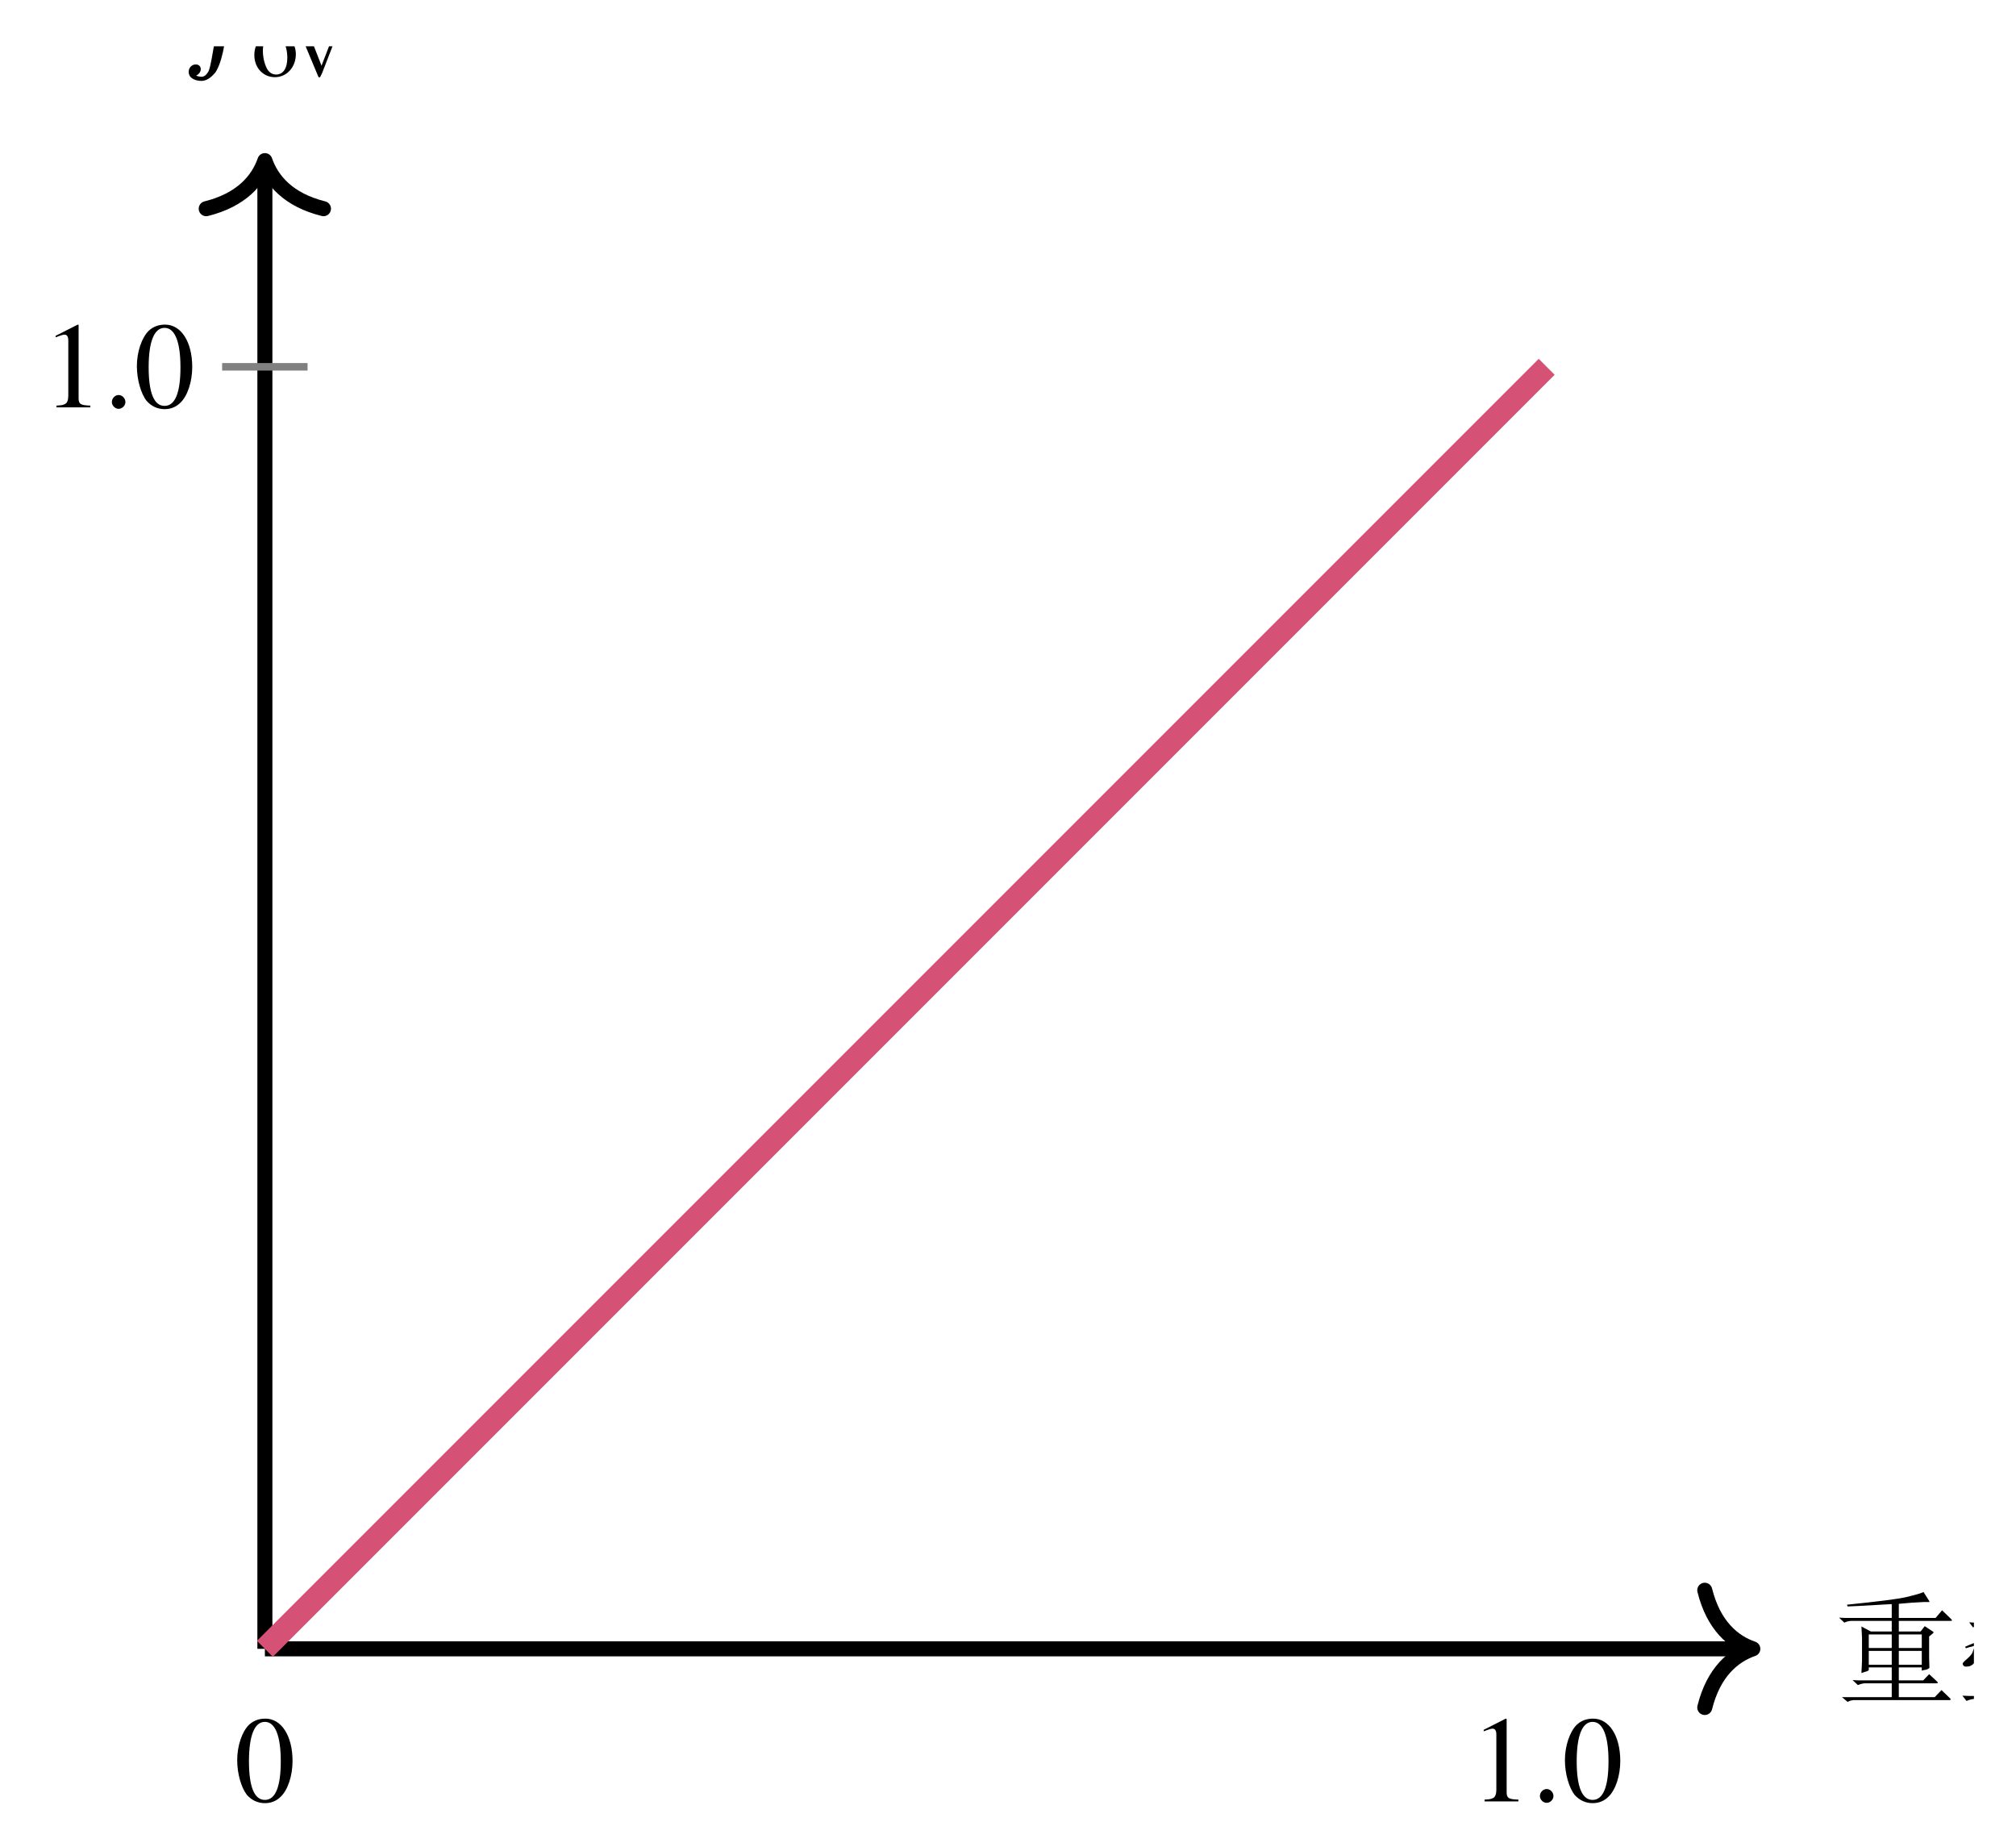
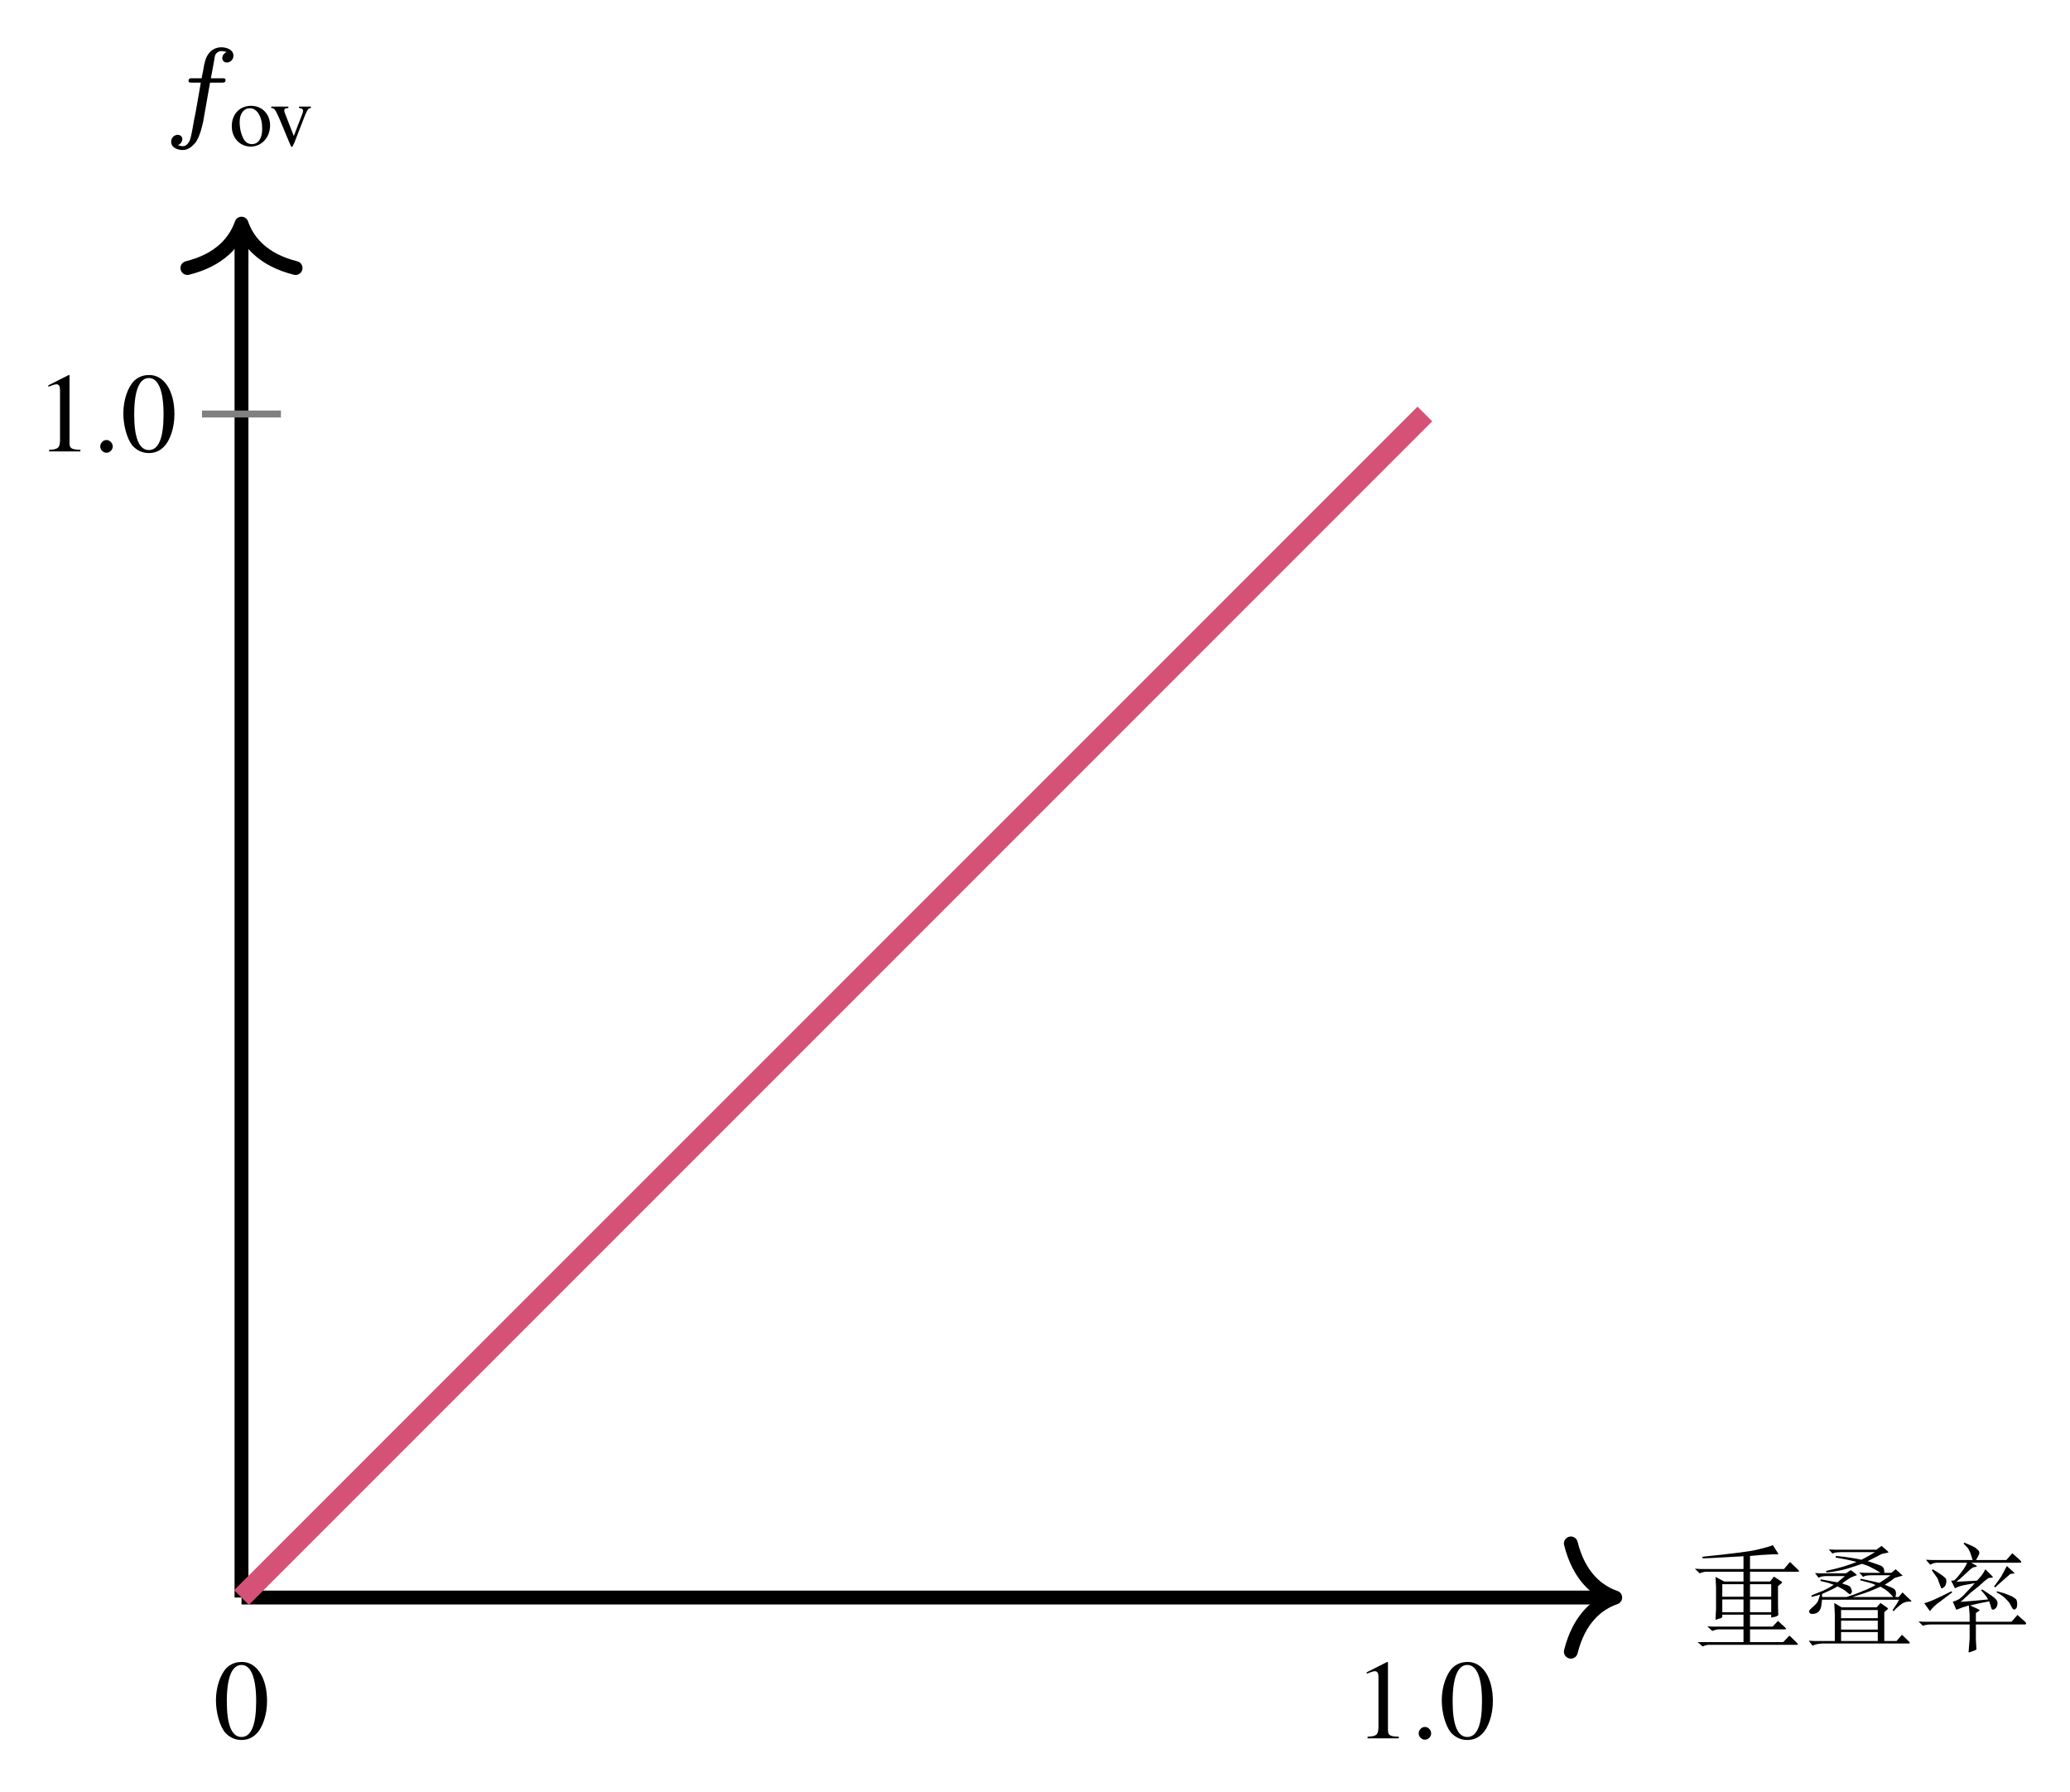
- <svg xmlns="http://www.w3.org/2000/svg" xmlns:xlink="http://www.w3.org/1999/xlink" width="107pt" height="98pt" viewBox="0 0 107 98">
+ <svg xmlns="http://www.w3.org/2000/svg" xmlns:xlink="http://www.w3.org/1999/xlink" width="119pt" height="103pt" viewBox="0 0 119 103">
  <defs>
    <g>
      <g id="glyph-0-0">
        <path d="M 0.281 -3.594 L 0.562 -3.328 C 0.688 -3.391 0.828 -3.422 0.969 -3.422 L 3.078 -3.422 L 3.078 -2.859 L 1.969 -2.859 L 1.469 -3.125 L 1.5 -2.531 L 1.5 -1.297 L 1.469 -0.656 C 1.516 -0.672 1.594 -0.688 1.656 -0.719 C 1.734 -0.734 1.781 -0.75 1.797 -0.766 C 1.812 -0.766 1.828 -0.781 1.859 -0.812 L 1.859 -0.953 L 3.078 -0.953 L 3.078 -0.266 L 1.312 -0.266 L 1 -0.281 L 1.281 -0.016 C 1.438 -0.078 1.562 -0.109 1.656 -0.109 L 3.078 -0.109 L 3.078 0.625 L 0.438 0.625 L 0.734 0.875 C 0.828 0.828 0.906 0.797 0.969 0.797 C 1 0.781 1.078 0.781 1.172 0.781 L 6.141 0.781 C 6.172 0.781 6.188 0.781 6.203 0.75 C 6.219 0.734 6.188 0.703 6.141 0.656 L 5.719 0.25 L 5.359 0.625 L 3.453 0.625 L 3.453 -0.109 L 5.438 -0.109 C 5.484 -0.109 5.516 -0.125 5.531 -0.125 C 5.531 -0.141 5.516 -0.172 5.469 -0.219 L 5.062 -0.594 L 4.75 -0.266 L 3.453 -0.266 L 3.453 -0.953 L 4.672 -0.953 L 4.672 -0.781 L 4.781 -0.812 L 4.891 -0.828 C 4.953 -0.844 5.016 -0.875 5.078 -0.922 L 5.062 -1.469 L 5.062 -2.594 L 5.25 -2.75 C 5.297 -2.781 5.312 -2.812 5.281 -2.844 L 4.828 -3.141 L 4.609 -2.859 L 3.453 -2.859 L 3.453 -3.422 L 6.188 -3.422 C 6.234 -3.422 6.266 -3.438 6.281 -3.438 C 6.281 -3.453 6.266 -3.484 6.219 -3.531 L 5.75 -3.984 L 5.406 -3.578 L 3.453 -3.578 L 3.453 -4.328 C 3.922 -4.375 4.359 -4.406 4.766 -4.422 L 4.984 -4.422 C 5.047 -4.422 5.078 -4.422 5.078 -4.422 C 5.078 -4.438 5.078 -4.453 5.062 -4.484 L 4.766 -4.953 C 4.609 -4.875 4.312 -4.797 3.859 -4.688 C 3.406 -4.578 2.359 -4.453 0.703 -4.281 L 0.734 -4.188 C 1.094 -4.203 1.516 -4.219 1.984 -4.25 C 2.453 -4.281 2.828 -4.297 3.078 -4.312 L 3.078 -3.578 L 0.594 -3.578 Z M 1.859 -1.984 L 1.859 -2.703 L 3.078 -2.703 L 3.078 -1.984 Z M 1.859 -1.094 L 1.859 -1.828 L 3.078 -1.828 L 3.078 -1.094 Z M 4.672 -1.094 L 3.453 -1.094 L 3.453 -1.828 L 4.672 -1.828 Z M 3.453 -1.984 L 3.453 -2.703 L 4.672 -2.703 L 4.672 -1.984 Z M 3.453 -1.984 " />
      </g>
      <g id="glyph-0-1">
        <path d="M 0.328 0.547 L 0.547 0.828 C 0.703 0.75 0.922 0.703 1.188 0.703 L 6.078 0.703 C 6.109 0.703 6.125 0.703 6.141 0.672 C 6.141 0.656 6.141 0.641 6.109 0.609 L 5.688 0.203 L 5.375 0.562 L 4.672 0.562 L 4.672 -1.094 L 4.828 -1.234 C 4.875 -1.266 4.891 -1.281 4.891 -1.297 C 4.875 -1.312 4.859 -1.344 4.812 -1.375 L 4.453 -1.625 L 4.234 -1.375 L 2.219 -1.375 L 1.797 -1.625 L 1.828 -0.953 L 1.828 0.562 L 0.703 0.562 Z M 2.188 0.562 L 2.188 0.047 L 4.297 0.047 L 4.297 0.562 Z M 2.188 -0.094 L 2.188 -0.609 L 4.297 -0.609 L 4.297 -0.094 Z M 2.188 -0.75 L 2.188 -1.219 L 4.297 -1.219 L 4.297 -0.75 Z M 0.984 -2.109 C 0.938 -1.953 0.891 -1.828 0.859 -1.734 C 0.812 -1.641 0.734 -1.547 0.609 -1.438 C 0.484 -1.328 0.422 -1.266 0.406 -1.25 C 0.359 -1.203 0.344 -1.172 0.344 -1.141 C 0.344 -1.109 0.359 -1.078 0.391 -1.047 C 0.422 -1 0.5 -0.984 0.594 -1 C 0.703 -1 0.797 -1.047 0.875 -1.109 C 0.969 -1.188 1.016 -1.297 1.047 -1.438 C 1.062 -1.594 1.078 -1.719 1.094 -1.812 L 5.531 -1.812 L 5.469 -1.719 C 5.453 -1.672 5.406 -1.594 5.328 -1.484 C 5.25 -1.375 5.188 -1.281 5.141 -1.203 L 5.219 -1.156 C 5.297 -1.266 5.422 -1.375 5.578 -1.5 C 5.719 -1.625 5.875 -1.688 6.031 -1.703 L 6.156 -1.703 C 6.188 -1.703 6.219 -1.719 6.234 -1.734 C 6.234 -1.75 6.203 -1.781 6.156 -1.812 L 5.719 -2.234 L 5.5 -1.969 L 5.312 -1.969 L 5.344 -2.125 C 5.344 -2.141 5.344 -2.172 5.344 -2.219 C 5.344 -2.266 5.328 -2.312 5.297 -2.359 C 5.266 -2.422 5.188 -2.469 5.078 -2.516 C 4.969 -2.562 4.844 -2.609 4.703 -2.672 L 5.062 -2.906 L 5.266 -3.062 C 5.328 -3.078 5.375 -3.094 5.422 -3.109 L 5.625 -3.172 L 5.719 -3.188 C 5.734 -3.188 5.719 -3.219 5.672 -3.25 L 5.328 -3.562 L 5.078 -3.359 L 4.672 -3.359 L 4.672 -3.438 C 4.672 -3.516 4.656 -3.578 4.625 -3.641 C 4.594 -3.688 4.547 -3.734 4.484 -3.766 C 4.406 -3.797 4.156 -3.891 3.719 -4.031 L 4.25 -4.297 C 4.406 -4.391 4.516 -4.438 4.562 -4.453 C 4.609 -4.453 4.641 -4.469 4.703 -4.484 L 4.812 -4.5 L 4.906 -4.531 C 4.922 -4.531 4.906 -4.562 4.859 -4.609 L 4.516 -4.906 L 4.219 -4.688 L 1.828 -4.688 L 1.484 -4.703 L 1.688 -4.469 C 1.781 -4.5 1.859 -4.531 1.922 -4.531 C 2 -4.531 2.078 -4.547 2.188 -4.547 L 4.141 -4.547 C 3.859 -4.375 3.609 -4.234 3.359 -4.109 C 3.094 -4.172 2.859 -4.203 2.672 -4.234 C 2.484 -4.266 2.234 -4.297 1.891 -4.328 L 1.875 -4.234 C 2.281 -4.172 2.672 -4.094 3.078 -3.984 C 2.828 -3.875 2.562 -3.797 2.328 -3.719 C 2.078 -3.641 1.75 -3.562 1.328 -3.469 L 1.344 -3.375 C 1.578 -3.391 1.812 -3.438 2.062 -3.484 C 2.312 -3.516 2.75 -3.656 3.391 -3.875 C 3.594 -3.812 3.766 -3.75 3.906 -3.672 C 4.031 -3.609 4.219 -3.516 4.453 -3.359 L 3.547 -3.359 L 3.234 -3.375 L 3.453 -3.125 C 3.531 -3.172 3.594 -3.188 3.672 -3.203 C 3.734 -3.203 3.828 -3.219 3.922 -3.219 L 5.031 -3.219 C 4.828 -3.062 4.609 -2.922 4.391 -2.781 C 4.203 -2.828 3.844 -2.906 3.328 -3.016 L 3.266 -2.938 C 3.672 -2.828 3.906 -2.766 3.953 -2.75 C 4.016 -2.719 4.078 -2.703 4.172 -2.656 C 4.016 -2.562 3.844 -2.484 3.672 -2.406 C 3.5 -2.328 3.281 -2.25 3.016 -2.141 C 2.75 -2.047 2.578 -2 2.516 -1.969 L 1.094 -1.969 L 1.094 -2.141 C 1.547 -2.344 1.844 -2.484 1.984 -2.578 C 2.234 -2.453 2.406 -2.359 2.5 -2.266 C 2.609 -2.172 2.672 -2.125 2.703 -2.125 C 2.734 -2.125 2.75 -2.156 2.781 -2.203 C 2.812 -2.234 2.828 -2.297 2.797 -2.359 C 2.781 -2.438 2.75 -2.5 2.719 -2.547 C 2.672 -2.594 2.625 -2.625 2.531 -2.656 C 2.453 -2.672 2.359 -2.703 2.25 -2.75 C 2.547 -2.969 2.75 -3.109 2.875 -3.141 L 2.984 -3.188 C 3.062 -3.203 3.094 -3.219 3.094 -3.219 C 3.094 -3.234 3.078 -3.25 3.031 -3.297 L 2.75 -3.516 L 2.469 -3.328 L 1.016 -3.328 L 0.688 -3.344 L 0.891 -3.078 C 1 -3.125 1.094 -3.156 1.156 -3.156 C 1.234 -3.172 1.312 -3.172 1.406 -3.172 L 2.406 -3.172 L 1.984 -2.812 C 1.859 -2.828 1.703 -2.859 1.531 -2.891 C 1.359 -2.922 1.188 -2.953 1.016 -2.984 L 1 -2.891 C 1.25 -2.828 1.406 -2.797 1.453 -2.781 C 1.516 -2.766 1.609 -2.719 1.766 -2.672 C 1.469 -2.469 1.203 -2.344 0.953 -2.25 C 0.719 -2.156 0.562 -2.094 0.469 -2.047 L 0.516 -1.969 L 0.656 -2.016 L 0.844 -2.062 Z M 2.859 -1.969 C 3.266 -2.094 3.562 -2.203 3.75 -2.266 C 3.953 -2.344 4.172 -2.438 4.453 -2.562 L 4.688 -2.422 C 4.797 -2.359 4.969 -2.219 5.188 -1.969 Z M 2.859 -1.969 " />
      </g>
      <g id="glyph-0-2">
        <path d="M 0.141 -0.562 L 0.391 -0.312 C 0.5 -0.359 0.656 -0.391 0.875 -0.391 L 3.078 -0.391 L 3.078 0.422 L 3.016 1.219 C 3.219 1.172 3.375 1.109 3.469 1.047 L 3.438 0.484 L 3.438 -0.391 L 6.266 -0.391 C 6.297 -0.391 6.312 -0.406 6.328 -0.438 C 6.328 -0.469 6.312 -0.5 6.281 -0.531 L 5.828 -0.938 L 5.484 -0.547 L 3.438 -0.547 L 3.438 -1.047 L 3.578 -1.141 C 3.625 -1.172 3.656 -1.203 3.656 -1.203 C 3.656 -1.219 3.625 -1.234 3.578 -1.266 L 3.109 -1.484 C 3.5 -1.578 3.859 -1.656 4.203 -1.719 C 4.25 -1.562 4.297 -1.453 4.297 -1.406 C 4.312 -1.359 4.328 -1.328 4.344 -1.281 C 4.375 -1.266 4.391 -1.234 4.422 -1.234 C 4.453 -1.234 4.484 -1.25 4.547 -1.297 C 4.609 -1.344 4.641 -1.406 4.656 -1.469 C 4.688 -1.562 4.688 -1.625 4.672 -1.703 C 4.641 -1.781 4.594 -1.844 4.5 -1.922 C 4.422 -2 4.172 -2.156 3.797 -2.406 L 3.734 -2.359 C 3.906 -2.172 4.047 -2 4.141 -1.828 C 3.703 -1.781 3.172 -1.734 2.547 -1.688 L 2.688 -1.797 L 3.141 -2.219 L 3.609 -2.594 L 3.922 -2.875 C 3.953 -2.906 4.031 -2.953 4.172 -3.062 L 4.344 -3.078 C 4.391 -3.094 4.406 -3.094 4.406 -3.094 C 4.422 -3.109 4.406 -3.141 4.375 -3.172 L 3.984 -3.562 C 3.922 -3.438 3.859 -3.344 3.797 -3.25 C 3.734 -3.172 3.641 -3.047 3.5 -2.906 L 2.312 -2.844 L 2.547 -3.031 L 3.141 -3.578 C 3.172 -3.594 3.219 -3.625 3.281 -3.672 L 3.438 -3.703 C 3.469 -3.719 3.484 -3.719 3.5 -3.734 C 3.5 -3.75 3.484 -3.766 3.422 -3.797 L 3.172 -3.938 L 5.938 -3.938 C 6 -3.938 6.031 -3.953 6.047 -3.969 C 6.062 -3.984 6.031 -4.031 5.969 -4.094 L 5.531 -4.484 L 5.188 -4.094 L 3.438 -4.094 C 3.547 -4.25 3.594 -4.375 3.625 -4.438 C 3.641 -4.484 3.641 -4.531 3.625 -4.578 C 3.609 -4.625 3.547 -4.688 3.453 -4.766 C 3.359 -4.844 3.125 -4.953 2.766 -5.094 L 2.734 -5.031 C 2.875 -4.891 2.969 -4.797 3.016 -4.719 C 3.062 -4.641 3.094 -4.562 3.125 -4.484 C 3.156 -4.406 3.188 -4.281 3.25 -4.094 L 0.938 -4.094 L 0.562 -4.109 L 0.812 -3.828 C 0.938 -3.891 1.031 -3.922 1.078 -3.922 C 1.125 -3.938 1.172 -3.938 1.234 -3.938 L 2.938 -3.938 C 2.875 -3.797 2.812 -3.688 2.75 -3.594 C 2.672 -3.484 2.578 -3.359 2.453 -3.203 C 2.328 -3.047 2.234 -2.953 2.203 -2.938 C 2.141 -2.906 2.094 -2.906 2.016 -2.906 L 2.234 -2.469 L 2.406 -2.547 C 2.516 -2.609 2.844 -2.672 3.375 -2.766 L 3.25 -2.625 L 2.844 -2.188 C 2.703 -2.031 2.578 -1.922 2.469 -1.844 C 2.359 -1.781 2.25 -1.734 2.109 -1.703 L 2.312 -1.234 C 2.531 -1.328 2.766 -1.406 3.031 -1.484 L 3.078 -0.953 L 3.078 -0.547 L 0.453 -0.547 Z M 0.469 -1.609 L 0.797 -1.156 C 0.938 -1.344 1.078 -1.469 1.203 -1.578 C 1.344 -1.672 1.484 -1.781 1.625 -1.891 C 1.781 -2.016 1.938 -2.125 2.078 -2.234 L 2.031 -2.297 C 1.531 -2.047 1.203 -1.891 1.062 -1.828 C 0.922 -1.766 0.734 -1.688 0.469 -1.609 Z M 0.953 -3.562 L 0.906 -3.5 C 1.078 -3.266 1.188 -3.109 1.219 -3.062 C 1.25 -3.016 1.281 -2.938 1.297 -2.859 C 1.328 -2.781 1.359 -2.703 1.391 -2.609 C 1.422 -2.531 1.438 -2.469 1.469 -2.469 C 1.484 -2.453 1.516 -2.469 1.578 -2.516 C 1.625 -2.547 1.672 -2.594 1.703 -2.672 C 1.75 -2.797 1.75 -2.906 1.719 -3.016 C 1.656 -3.109 1.406 -3.297 0.953 -3.562 Z M 5.422 -3.297 L 5.578 -3.312 C 5.609 -3.312 5.641 -3.328 5.656 -3.328 C 5.656 -3.344 5.641 -3.375 5.578 -3.422 L 5.219 -3.75 C 5.094 -3.516 4.984 -3.312 4.891 -3.141 C 4.781 -2.984 4.641 -2.781 4.484 -2.578 L 4.547 -2.516 C 4.719 -2.688 5.016 -2.938 5.422 -3.297 Z M 4.625 -2.234 C 4.812 -2.141 4.984 -2.031 5.109 -1.906 C 5.219 -1.797 5.312 -1.703 5.359 -1.641 L 5.547 -1.297 C 5.578 -1.266 5.609 -1.25 5.641 -1.25 C 5.672 -1.234 5.703 -1.266 5.734 -1.297 C 5.766 -1.328 5.797 -1.375 5.797 -1.422 C 5.797 -1.453 5.812 -1.5 5.812 -1.562 C 5.812 -1.656 5.797 -1.75 5.766 -1.812 C 5.734 -1.859 5.641 -1.938 5.484 -2.016 C 5.328 -2.078 5.188 -2.141 5.094 -2.172 C 4.984 -2.203 4.844 -2.25 4.656 -2.297 Z M 4.625 -2.234 " />
      </g>
      <g id="glyph-1-0">
        <path d="M 2.797 -2.547 L 3.469 -2.547 C 3.594 -2.547 3.688 -2.547 3.688 -2.703 C 3.688 -2.797 3.594 -2.797 3.484 -2.797 L 2.844 -2.797 C 3.047 -3.875 3.047 -3.875 3.062 -4 C 3.094 -4.141 3.109 -4.203 3.219 -4.281 C 3.281 -4.328 3.344 -4.359 3.438 -4.359 C 3.547 -4.359 3.656 -4.344 3.75 -4.297 C 3.609 -4.25 3.5 -4.109 3.5 -3.953 C 3.5 -3.812 3.609 -3.703 3.766 -3.703 C 3.938 -3.703 4.141 -3.844 4.141 -4.094 C 4.141 -4.453 3.734 -4.578 3.438 -4.578 C 3.156 -4.578 2.703 -4.438 2.516 -3.797 C 2.469 -3.625 2.438 -3.5 2.406 -3.266 C 2.359 -3.078 2.359 -2.984 2.312 -2.797 L 1.781 -2.797 C 1.656 -2.797 1.562 -2.797 1.562 -2.641 C 1.562 -2.547 1.641 -2.547 1.766 -2.547 L 2.266 -2.547 C 2.016 -1.078 1.922 -0.578 1.891 -0.469 C 1.703 0.656 1.656 0.719 1.609 0.828 C 1.516 0.984 1.406 1.109 1.234 1.109 C 1.203 1.109 1.062 1.094 0.953 1.047 C 1.078 1 1.203 0.859 1.203 0.703 C 1.203 0.562 1.094 0.453 0.938 0.453 C 0.766 0.453 0.562 0.594 0.562 0.844 C 0.562 1.219 0.969 1.328 1.234 1.328 C 1.594 1.328 1.844 1.031 1.969 0.891 C 2.25 0.5 2.391 -0.266 2.406 -0.328 Z M 2.797 -2.547 " />
      </g>
      <g id="glyph-2-0">
        <path d="M 2.344 -1.172 C 2.344 -1.812 1.891 -2.297 1.25 -2.297 C 0.594 -2.297 0.141 -1.812 0.141 -1.125 C 0.141 -0.453 0.609 0.047 1.234 0.047 C 1.859 0.047 2.344 -0.484 2.344 -1.172 Z M 1.891 -0.984 C 1.891 -0.422 1.672 -0.094 1.297 -0.094 C 1.094 -0.094 0.922 -0.203 0.812 -0.406 C 0.672 -0.672 0.594 -1.016 0.594 -1.375 C 0.594 -1.844 0.828 -2.156 1.188 -2.156 C 1.594 -2.156 1.891 -1.672 1.891 -0.984 Z M 1.891 -0.984 " />
      </g>
      <g id="glyph-2-1">
        <path d="M 2.375 -2.172 L 2.375 -2.25 L 1.688 -2.25 L 1.688 -2.172 C 1.844 -2.156 1.922 -2.109 1.922 -2.016 C 1.922 -1.953 1.906 -1.906 1.891 -1.859 L 1.391 -0.562 L 0.891 -1.844 C 0.859 -1.906 0.844 -1.984 0.844 -2.031 C 0.844 -2.125 0.891 -2.156 1.078 -2.172 L 1.078 -2.25 L 0.094 -2.25 L 0.094 -2.172 C 0.281 -2.156 0.312 -2.109 0.547 -1.594 L 1.141 -0.172 C 1.156 -0.141 1.172 -0.094 1.188 -0.062 C 1.219 0.031 1.25 0.062 1.281 0.062 C 1.312 0.062 1.344 0 1.422 -0.172 L 2.047 -1.781 C 2.203 -2.125 2.234 -2.156 2.375 -2.172 Z M 2.375 -2.172 " />
      </g>
      <g id="glyph-3-0">
        <path d="M 2.562 0 L 2.562 -0.094 C 2.047 -0.109 1.938 -0.172 1.938 -0.484 L 1.938 -4.375 L 1.891 -4.391 L 0.719 -3.797 L 0.719 -3.719 C 0.797 -3.75 0.875 -3.766 0.891 -3.781 C 1.016 -3.828 1.125 -3.859 1.188 -3.859 C 1.328 -3.859 1.391 -3.75 1.391 -3.547 L 1.391 -0.609 C 1.391 -0.391 1.328 -0.234 1.234 -0.188 C 1.125 -0.125 1.047 -0.109 0.766 -0.094 L 0.766 0 Z M 2.562 0 " />
      </g>
      <g id="glyph-3-1">
        <path d="M 1.172 -0.281 C 1.172 -0.484 1 -0.656 0.812 -0.656 C 0.625 -0.656 0.453 -0.484 0.453 -0.281 C 0.453 -0.094 0.625 0.078 0.812 0.078 C 1 0.078 1.172 -0.094 1.172 -0.281 Z M 1.172 -0.281 " />
      </g>
      <g id="glyph-3-2">
        <path d="M 3.094 -2.141 C 3.094 -3.484 2.5 -4.391 1.656 -4.391 C 1.297 -4.391 1.016 -4.281 0.781 -4.062 C 0.406 -3.688 0.156 -2.938 0.156 -2.188 C 0.156 -1.469 0.375 -0.719 0.672 -0.344 C 0.922 -0.062 1.25 0.094 1.625 0.094 C 1.953 0.094 2.234 -0.016 2.469 -0.25 C 2.844 -0.609 3.094 -1.359 3.094 -2.141 Z M 2.469 -2.125 C 2.469 -0.781 2.188 -0.078 1.625 -0.078 C 1.062 -0.078 0.781 -0.781 0.781 -2.125 C 0.781 -3.5 1.078 -4.219 1.625 -4.219 C 2.172 -4.219 2.469 -3.484 2.469 -2.125 Z M 2.469 -2.125 " />
      </g>
    </g>
-     <clipPath id="clip-0">
-       <path clip-rule="nonzero" d="M 97 84 L 104.766 84 L 104.766 91 L 97 91 Z M 97 84 " />
-     </clipPath>
-     <clipPath id="clip-1">
-       <path clip-rule="nonzero" d="M 10 2.457 L 14 2.457 L 14 5 L 10 5 Z M 10 2.457 " />
-     </clipPath>
-     <clipPath id="clip-2">
-       <path clip-rule="nonzero" d="M 13 2.457 L 16 2.457 L 16 5 L 13 5 Z M 13 2.457 " />
-     </clipPath>
-     <clipPath id="clip-3">
-       <path clip-rule="nonzero" d="M 15 2.457 L 19 2.457 L 19 5 L 15 5 Z M 15 2.457 " />
-     </clipPath>
-     <clipPath id="clip-4">
-       <path clip-rule="nonzero" d="M 0 2.457 L 99 2.457 L 99 98 L 0 98 Z M 0 2.457 " />
-     </clipPath>
  </defs>
-   <path fill="none" stroke-width="0.797" stroke-linecap="butt" stroke-linejoin="miter" stroke="rgb(0%, 0%, 0%)" stroke-opacity="1" stroke-miterlimit="10" d="M 0.001 0.002 L 78.575 0.002 " transform="matrix(1, 0, 0, -1, 14.058, 87.498)" />
-   <path fill="none" stroke-width="0.797" stroke-linecap="round" stroke-linejoin="round" stroke="rgb(0%, 0%, 0%)" stroke-opacity="1" stroke-miterlimit="10" d="M -2.55 3.111 C -2.085 1.244 -1.046 0.361 0.001 0.002 C -1.046 -0.361 -2.085 -1.244 -2.55 -3.111 " transform="matrix(1, 0, 0, -1, 93.03063, 87.498)" />
-   <g clip-path="url(#clip-0)">
-     <g fill="rgb(0%, 0%, 0%)" fill-opacity="1">
-       <use xlink:href="#glyph-0-0" x="97.327" y="89.435" />
-       <use xlink:href="#glyph-0-1" x="103.827" y="89.435" />
-       <use xlink:href="#glyph-0-2" x="110.327" y="89.435" />
-     </g>
+   <path fill="none" stroke-width="0.797" stroke-linecap="butt" stroke-linejoin="miter" stroke="rgb(0%, 0%, 0%)" stroke-opacity="1" stroke-miterlimit="10" d="M -0 0.001 L 78.574 0.001 " transform="matrix(1, 0, 0, -1, 13.883, 91.829)" />
+   <path fill="none" stroke-width="0.797" stroke-linecap="round" stroke-linejoin="round" stroke="rgb(0%, 0%, 0%)" stroke-opacity="1" stroke-miterlimit="10" d="M -2.551 3.11 C -2.086 1.243 -1.047 0.364 -0 0.001 C -1.047 -0.362 -2.086 -1.245 -2.551 -3.112 " transform="matrix(1, 0, 0, -1, 92.85563, 91.829)" />
+   <g fill="rgb(0%, 0%, 0%)" fill-opacity="1">
+     <use xlink:href="#glyph-0-0" x="97.152" y="93.766" />
+     <use xlink:href="#glyph-0-1" x="103.652" y="93.766" />
+     <use xlink:href="#glyph-0-2" x="110.152" y="93.766" />
  </g>
-   <path fill="none" stroke-width="0.797" stroke-linecap="butt" stroke-linejoin="miter" stroke="rgb(0%, 0%, 0%)" stroke-opacity="1" stroke-miterlimit="10" d="M 0.001 0.002 L 0.001 78.572 " transform="matrix(1, 0, 0, -1, 14.058, 87.498)" />
-   <path fill="none" stroke-width="0.797" stroke-linecap="round" stroke-linejoin="round" stroke="rgb(0%, 0%, 0%)" stroke-opacity="1" stroke-miterlimit="10" d="M -2.549 3.113 C -2.084 1.246 -1.045 0.363 0.002 -0.001 C -1.045 -0.364 -2.084 -1.243 -2.549 -3.11 " transform="matrix(0, -1, -1, 0, 14.058, 8.52537)" />
-   <g clip-path="url(#clip-1)">
-     <g fill="rgb(0%, 0%, 0%)" fill-opacity="1">
-       <use xlink:href="#glyph-1-0" x="9.453" y="2.965" />
-     </g>
-   </g>
-   <g clip-path="url(#clip-2)">
-     <g fill="rgb(0%, 0%, 0%)" fill-opacity="1">
-       <use xlink:href="#glyph-2-0" x="13.358" y="4.049" />
-     </g>
-   </g>
-   <g clip-path="url(#clip-3)">
-     <g fill="rgb(0%, 0%, 0%)" fill-opacity="1">
-       <use xlink:href="#glyph-2-1" x="15.674" y="4.049" />
-     </g>
+   <path fill="none" stroke-width="0.797" stroke-linecap="butt" stroke-linejoin="miter" stroke="rgb(0%, 0%, 0%)" stroke-opacity="1" stroke-miterlimit="10" d="M -0 0.001 L -0 78.575 " transform="matrix(1, 0, 0, -1, 13.883, 91.829)" />
+   <path fill="none" stroke-width="0.797" stroke-linecap="round" stroke-linejoin="round" stroke="rgb(0%, 0%, 0%)" stroke-opacity="1" stroke-miterlimit="10" d="M -2.55 3.11 C -2.085 1.246 -1.046 0.363 0.001 0 C -1.046 -0.363 -2.085 -1.246 -2.55 -3.109 " transform="matrix(0, -1, -1, 0, 13.883, 12.85637)" />
+   <g fill="rgb(0%, 0%, 0%)" fill-opacity="1">
+     <use xlink:href="#glyph-1-0" x="9.278" y="7.296" />
  </g>
  <g fill="rgb(0%, 0%, 0%)" fill-opacity="1">
-     <use xlink:href="#glyph-3-0" x="2.234" y="21.617" />
-     <use xlink:href="#glyph-3-1" x="5.484" y="21.617" />
-     <use xlink:href="#glyph-3-2" x="7.109" y="21.617" />
-   </g>
-   <path fill="none" stroke-width="0.399" stroke-linecap="butt" stroke-linejoin="miter" stroke="rgb(50%, 50%, 50%)" stroke-opacity="1" stroke-miterlimit="10" d="M -2.269 68.033 L 2.266 68.033 " transform="matrix(1, 0, 0, -1, 14.058, 87.498)" />
-   <g fill="rgb(0%, 0%, 0%)" fill-opacity="1">
-     <use xlink:href="#glyph-3-0" x="78.028" y="95.591" />
-     <use xlink:href="#glyph-3-1" x="81.278" y="95.591" />
-     <use xlink:href="#glyph-3-2" x="82.903" y="95.591" />
+     <use xlink:href="#glyph-2-0" x="13.183" y="8.379" />
  </g>
  <g fill="rgb(0%, 0%, 0%)" fill-opacity="1">
-     <use xlink:href="#glyph-3-2" x="12.433" y="95.591" />
+     <use xlink:href="#glyph-2-1" x="15.499" y="8.379" />
  </g>
-   <g clip-path="url(#clip-4)">
-     <path fill="none" stroke-width="1.196" stroke-linecap="butt" stroke-linejoin="miter" stroke="rgb(83.499%, 32.199%, 46.3%)" stroke-opacity="1" stroke-miterlimit="10" d="M 0.001 0.002 L 68.032 68.033 " transform="matrix(1, 0, 0, -1, 14.058, 87.498)" />
+   <g fill="rgb(0%, 0%, 0%)" fill-opacity="1">
+     <use xlink:href="#glyph-3-0" x="2.059" y="25.948" />
+     <use xlink:href="#glyph-3-1" x="5.309" y="25.948" />
+     <use xlink:href="#glyph-3-2" x="6.934" y="25.948" />
  </g>
+   <path fill="none" stroke-width="0.399" stroke-linecap="butt" stroke-linejoin="miter" stroke="rgb(50%, 50%, 50%)" stroke-opacity="1" stroke-miterlimit="10" d="M -2.27 68.032 L 2.269 68.032 " transform="matrix(1, 0, 0, -1, 13.883, 91.829)" />
+   <g fill="rgb(0%, 0%, 0%)" fill-opacity="1">
+     <use xlink:href="#glyph-3-0" x="77.853" y="99.922" />
+     <use xlink:href="#glyph-3-1" x="81.103" y="99.922" />
+     <use xlink:href="#glyph-3-2" x="82.728" y="99.922" />
+   </g>
+   <g fill="rgb(0%, 0%, 0%)" fill-opacity="1">
+     <use xlink:href="#glyph-3-2" x="12.258" y="99.922" />
+   </g>
+   <path fill="none" stroke-width="1.196" stroke-linecap="butt" stroke-linejoin="miter" stroke="rgb(83.499%, 32.199%, 46.3%)" stroke-opacity="1" stroke-miterlimit="10" d="M -0 0.001 L 68.031 68.032 " transform="matrix(1, 0, 0, -1, 13.883, 91.829)" />
</svg>
